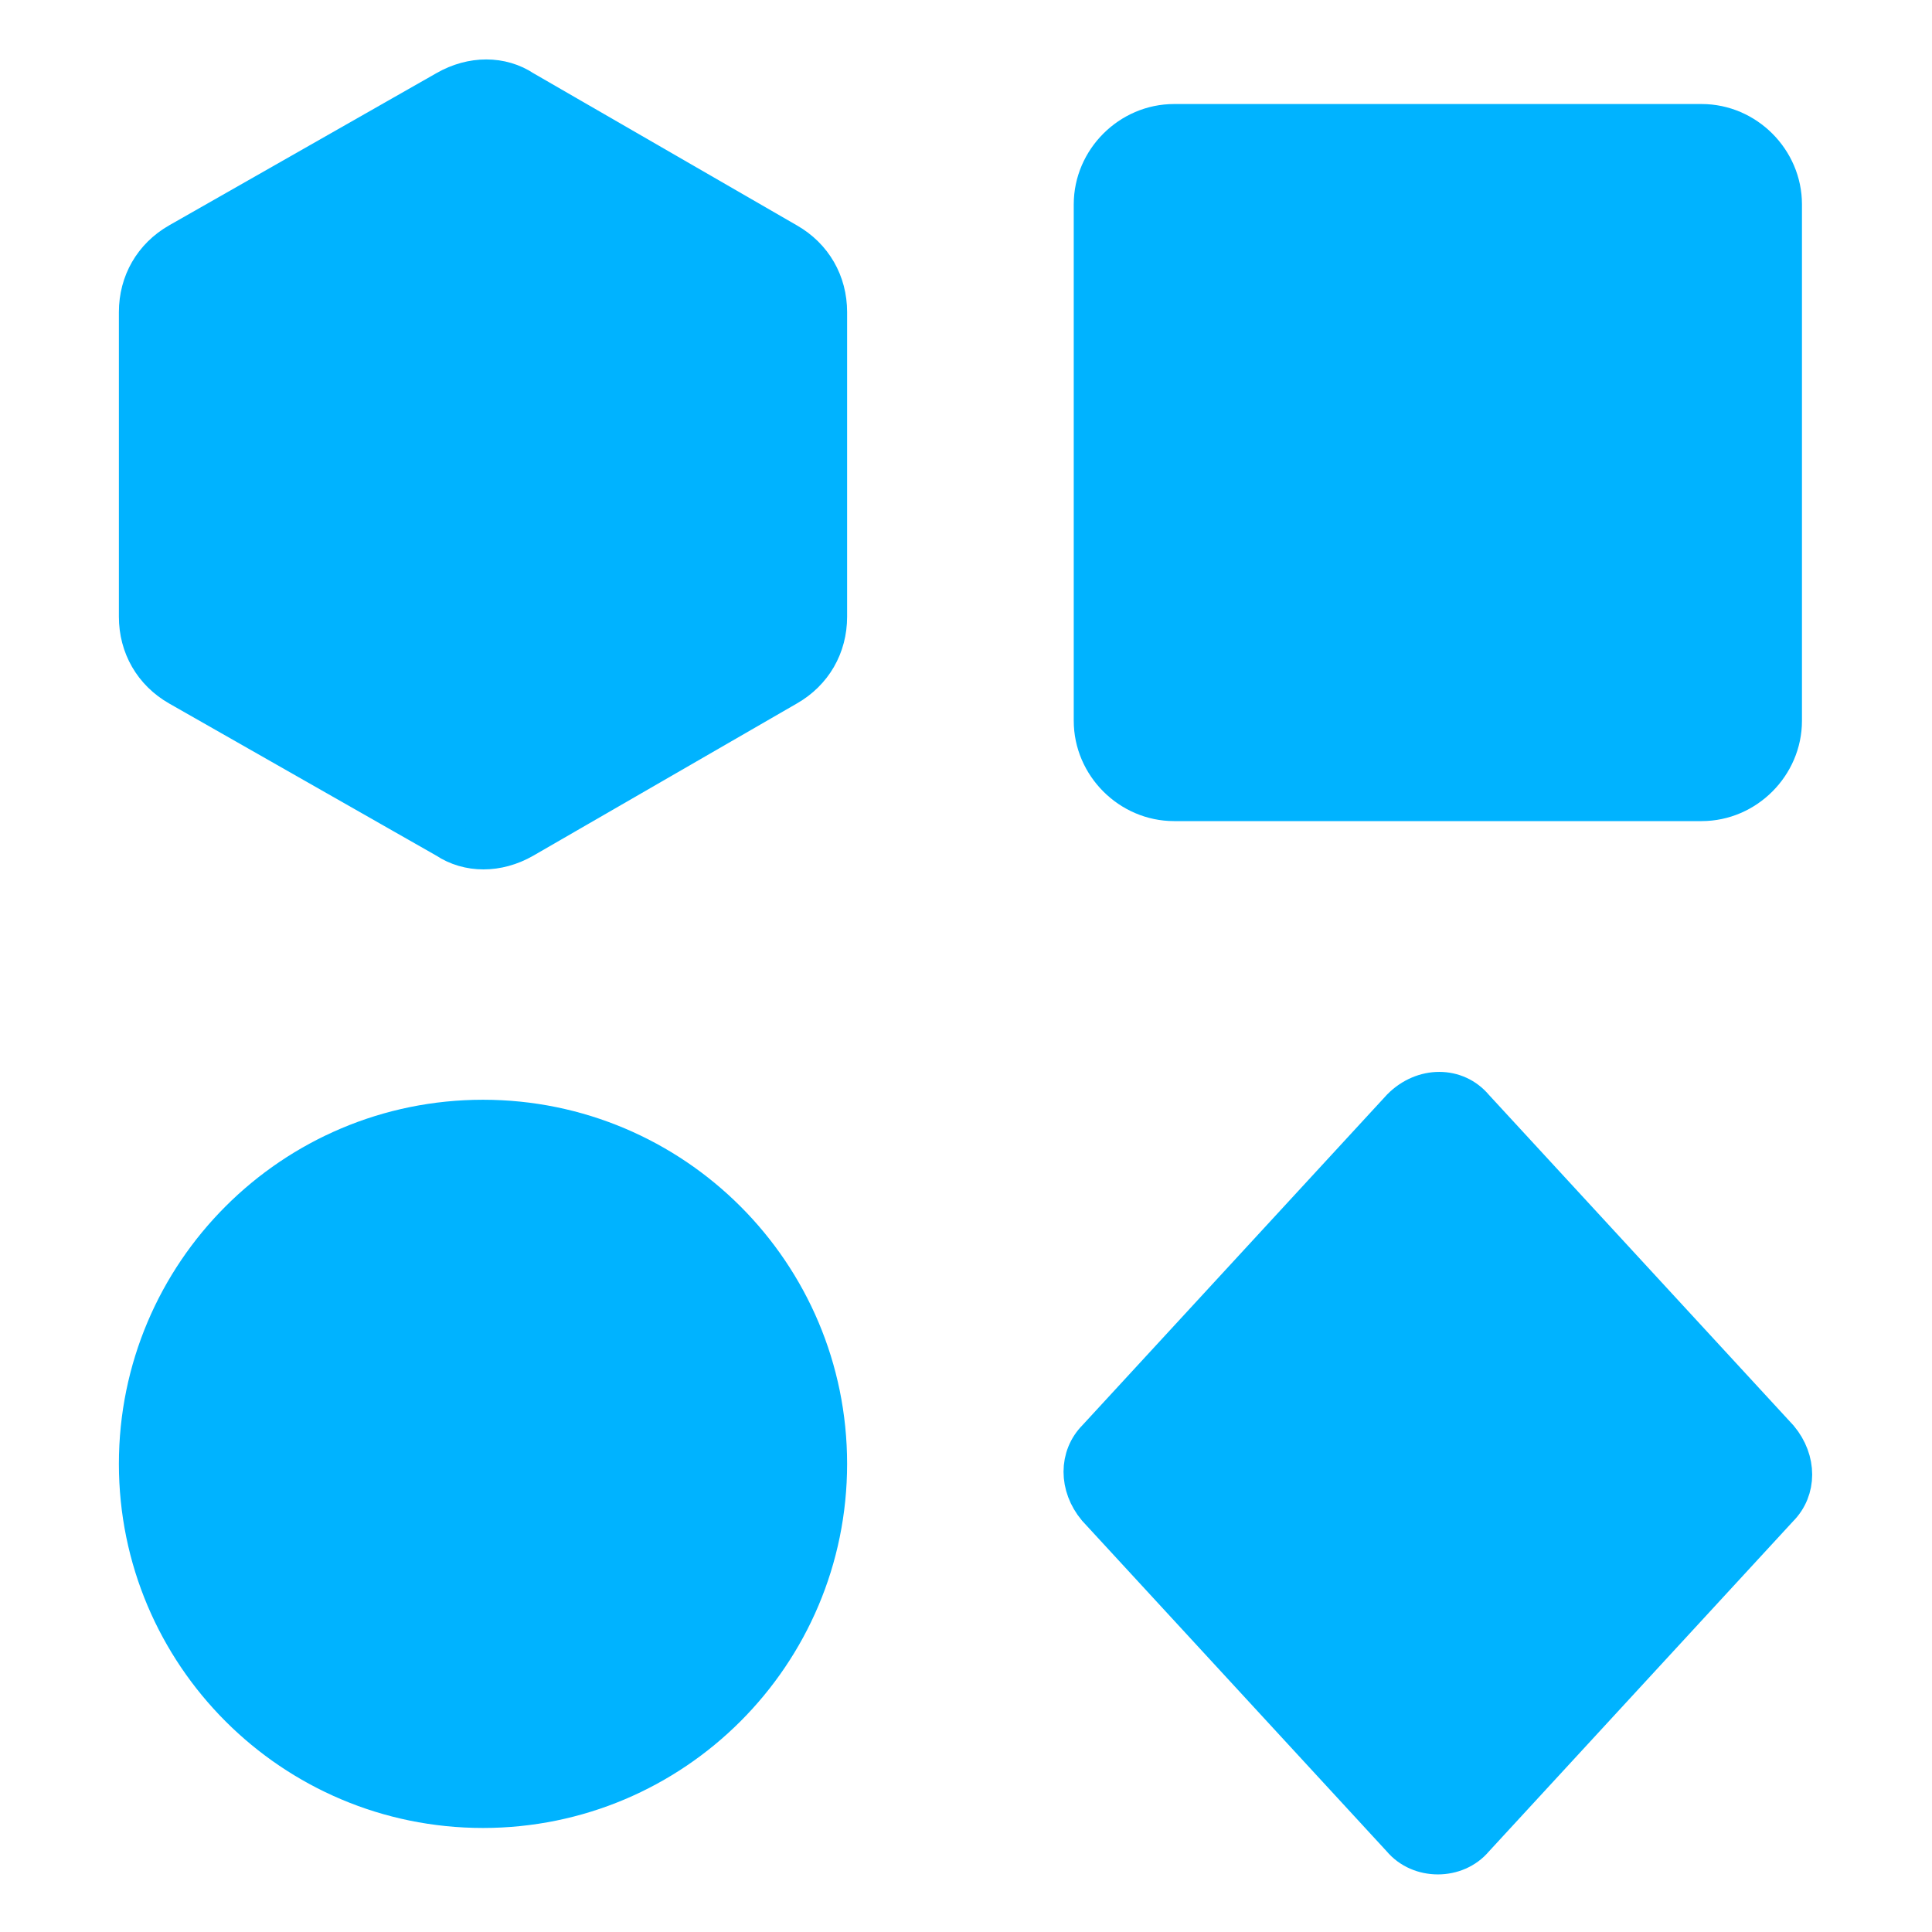
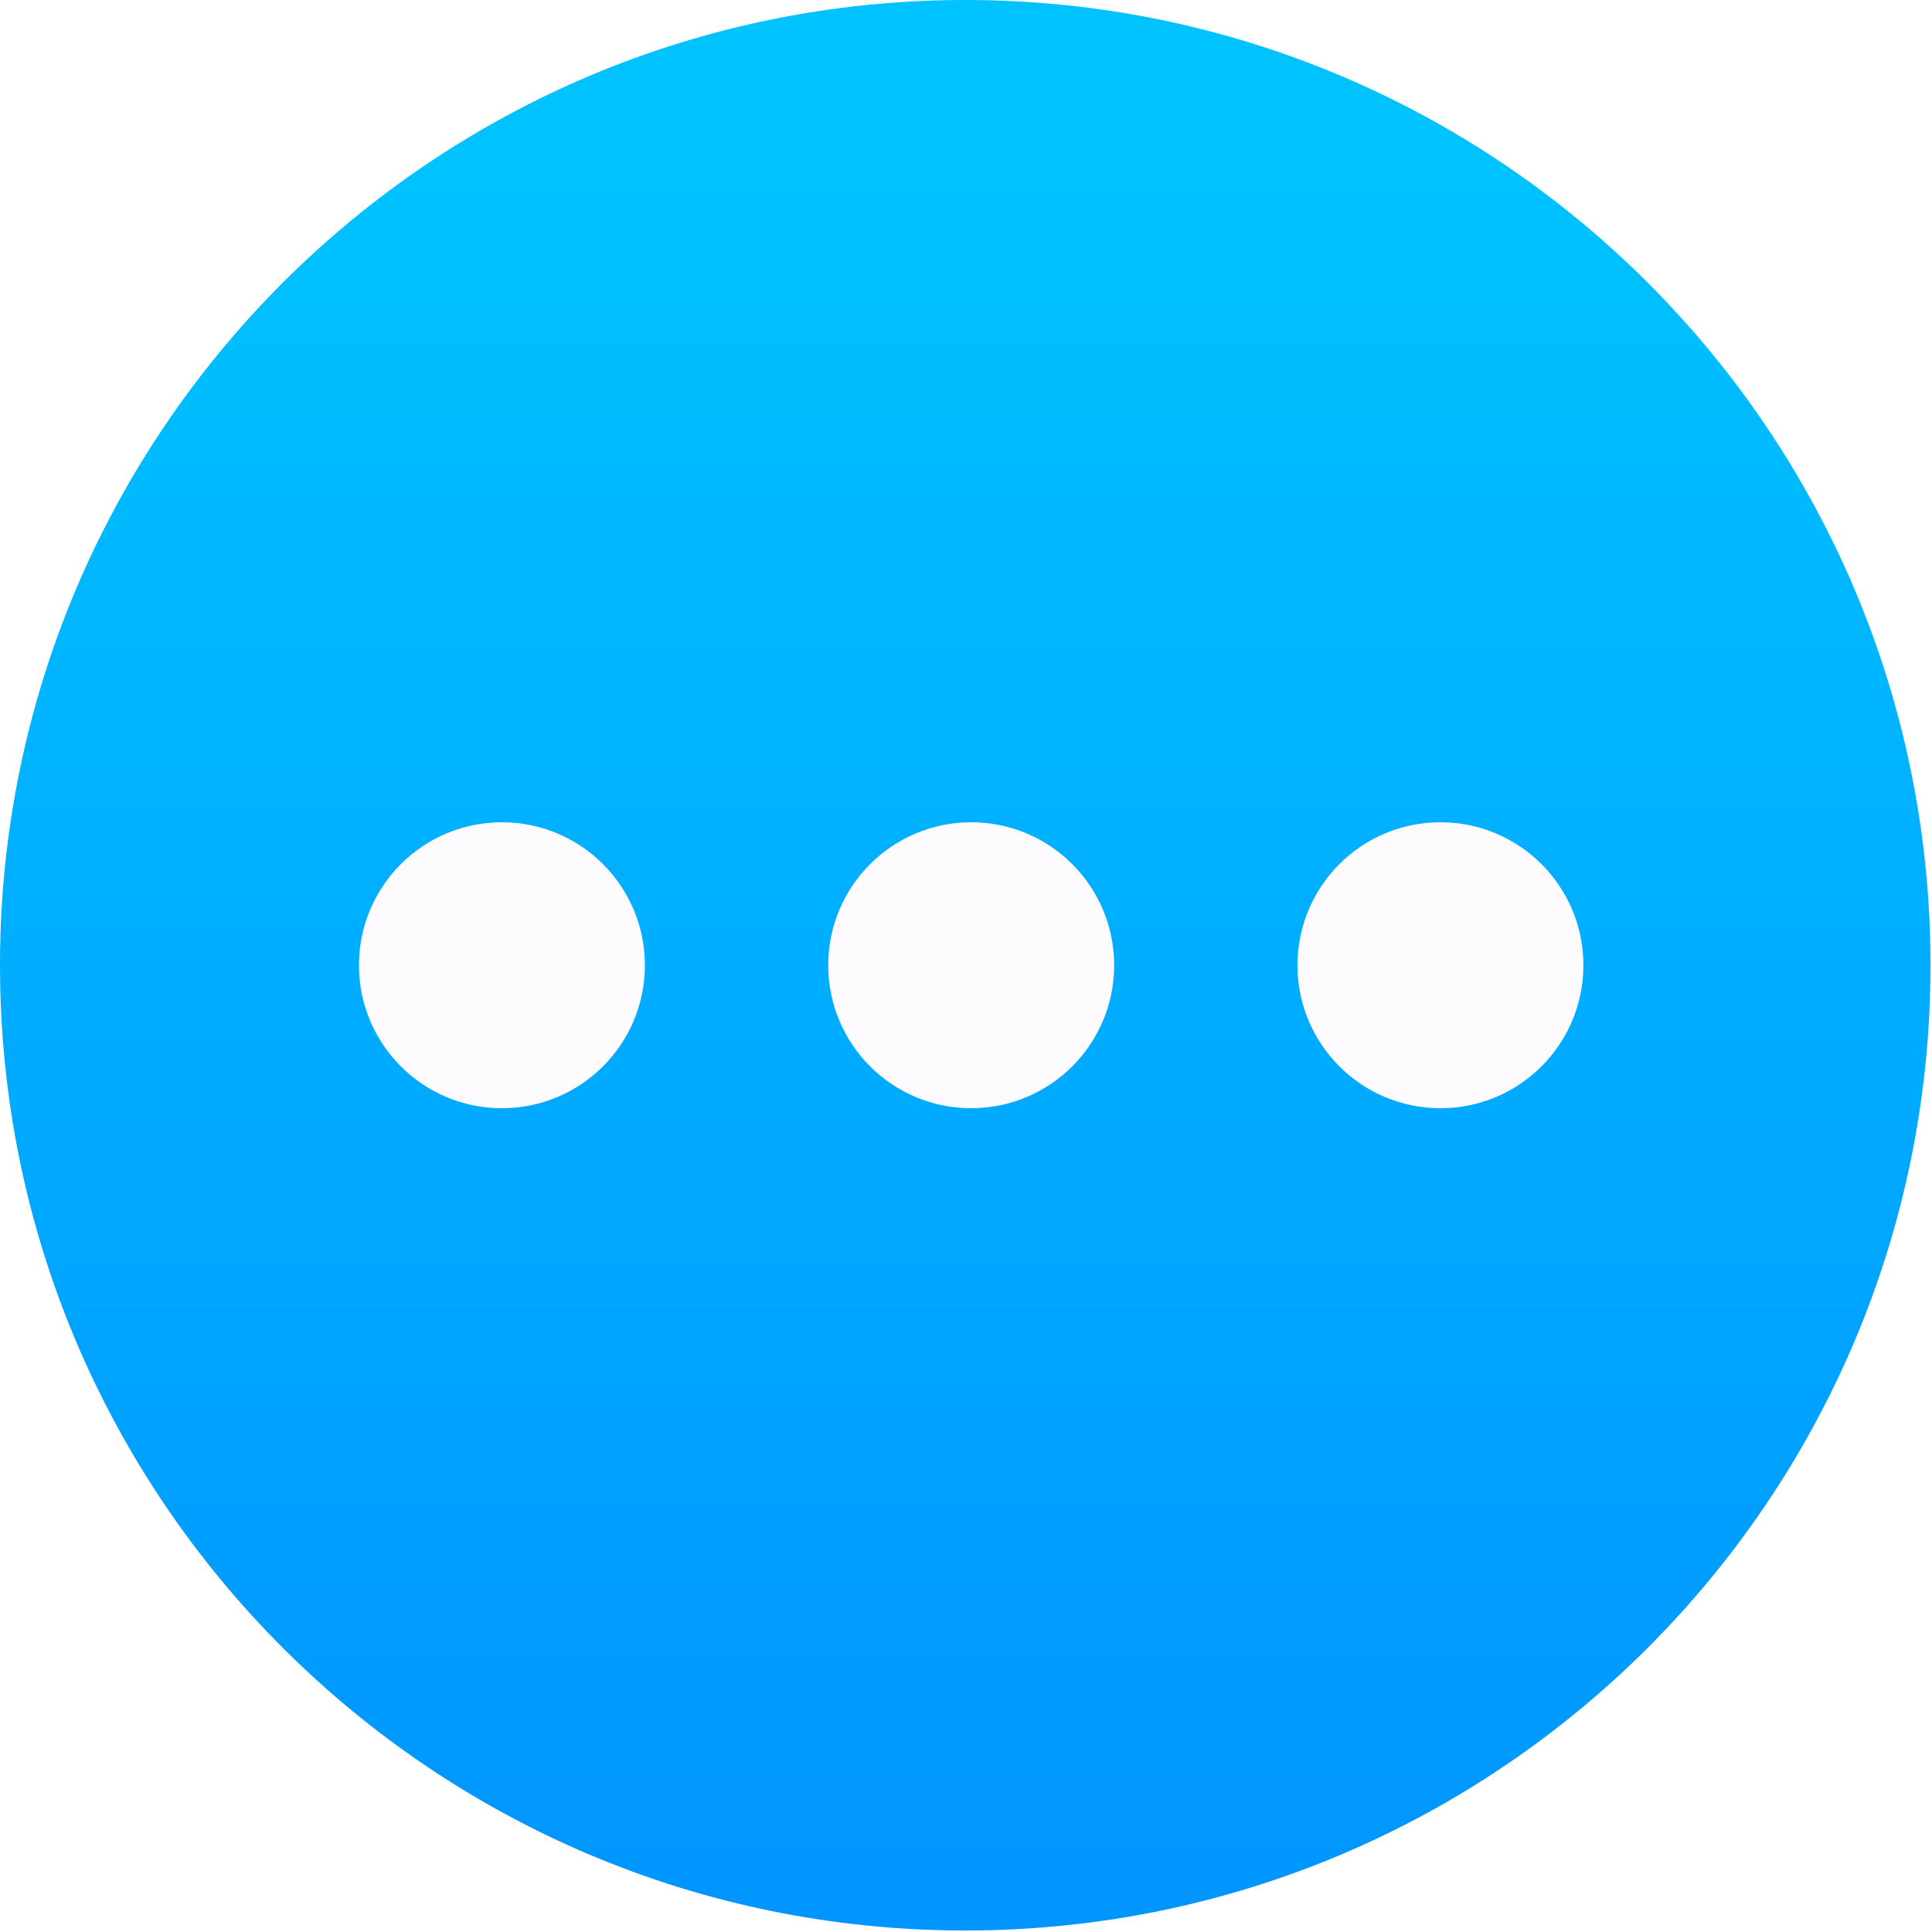
- <svg xmlns="http://www.w3.org/2000/svg" fill="#00b3ff" width="800px" height="800px" viewBox="0 0 52 52" enable-background="new 0 0 52 52" xml:space="preserve" stroke="#00b3ff">
-   <g id="SVGRepo_bgCarrier" stroke-width="0" />
-   <g id="SVGRepo_tracerCarrier" stroke-linecap="round" stroke-linejoin="round" />
-   <g id="SVGRepo_iconCarrier">
-     <path d="M31.6,21.6c-1.2,0-2.2-1-2.2-2.2V5.5c0-1.2,1-2.2,2.2-2.2h14.2c1.2,0,2.2,1,2.2,2.2v13.9 c0,1.2-1,2.2-2.2,2.2H31.6z" />
-     <path d="M37.7,29.8l-8.2,8.9c-0.5,0.5-0.5,1.3,0,1.9l8.2,8.9c0.5,0.6,1.5,0.6,2,0l8.2-8.9c0.5-0.5,0.5-1.3,0-1.9 l-8.2-8.9C39.2,29.2,38.3,29.2,37.7,29.8z" />
-     <circle cx="13" cy="39.4" r="9.3" />
-     <path d="M4.8,6.5l7.2-4.1c0.7-0.4,1.5-0.4,2.1,0l7.1,4.1c0.7,0.4,1.1,1.1,1.1,1.9v8.2c0,0.8-0.4,1.5-1.1,1.9 l-7.1,4.1c-0.7,0.4-1.5,0.4-2.1,0l-7.2-4.1c-0.7-0.4-1.1-1.1-1.1-1.9V8.4C3.7,7.6,4.1,6.9,4.8,6.5z" />
-   </g>
+ <svg xmlns="http://www.w3.org/2000/svg" width="72" height="72" viewBox="0 0 72 72" fill="none">
+   <path d="M35.972 71.944C55.839 71.944 71.944 55.839 71.944 35.972C71.944 16.105 55.839 0 35.972 0C16.105 0 0 16.105 0 35.972C0 55.839 16.105 71.944 35.972 71.944Z" fill="url(#paint0_linear_23_89)" />
+   <path d="M18.705 41.3C21.648 41.3 24.033 38.915 24.033 35.972C24.033 33.029 21.648 30.644 18.705 30.644C15.762 30.644 13.377 33.029 13.377 35.972C13.377 38.915 15.762 41.3 18.705 41.3Z" fill="#FDFBFD" />
+   <path d="M36.193 41.3C39.136 41.3 41.521 38.915 41.521 35.972C41.521 33.029 39.136 30.644 36.193 30.644C33.25 30.644 30.865 33.029 30.865 35.972C30.865 38.915 33.25 41.3 36.193 41.3Z" fill="#FDFBFD" />
+   <path d="M53.681 41.3C56.624 41.3 59.009 38.915 59.009 35.972C59.009 33.029 56.624 30.644 53.681 30.644C50.738 30.644 48.353 33.029 48.353 35.972C48.353 38.915 50.738 41.3 53.681 41.3Z" fill="#FDFBFD" />
+   <defs>
+     <linearGradient id="paint0_linear_23_89" x1="35.972" y1="5.686" x2="35.972" y2="70.99" gradientUnits="userSpaceOnUse">
+       <stop offset="0.011" stop-color="#00C2FF" />
+       <stop offset="1" stop-color="#0095FF" />
+     </linearGradient>
+   </defs>
</svg>
